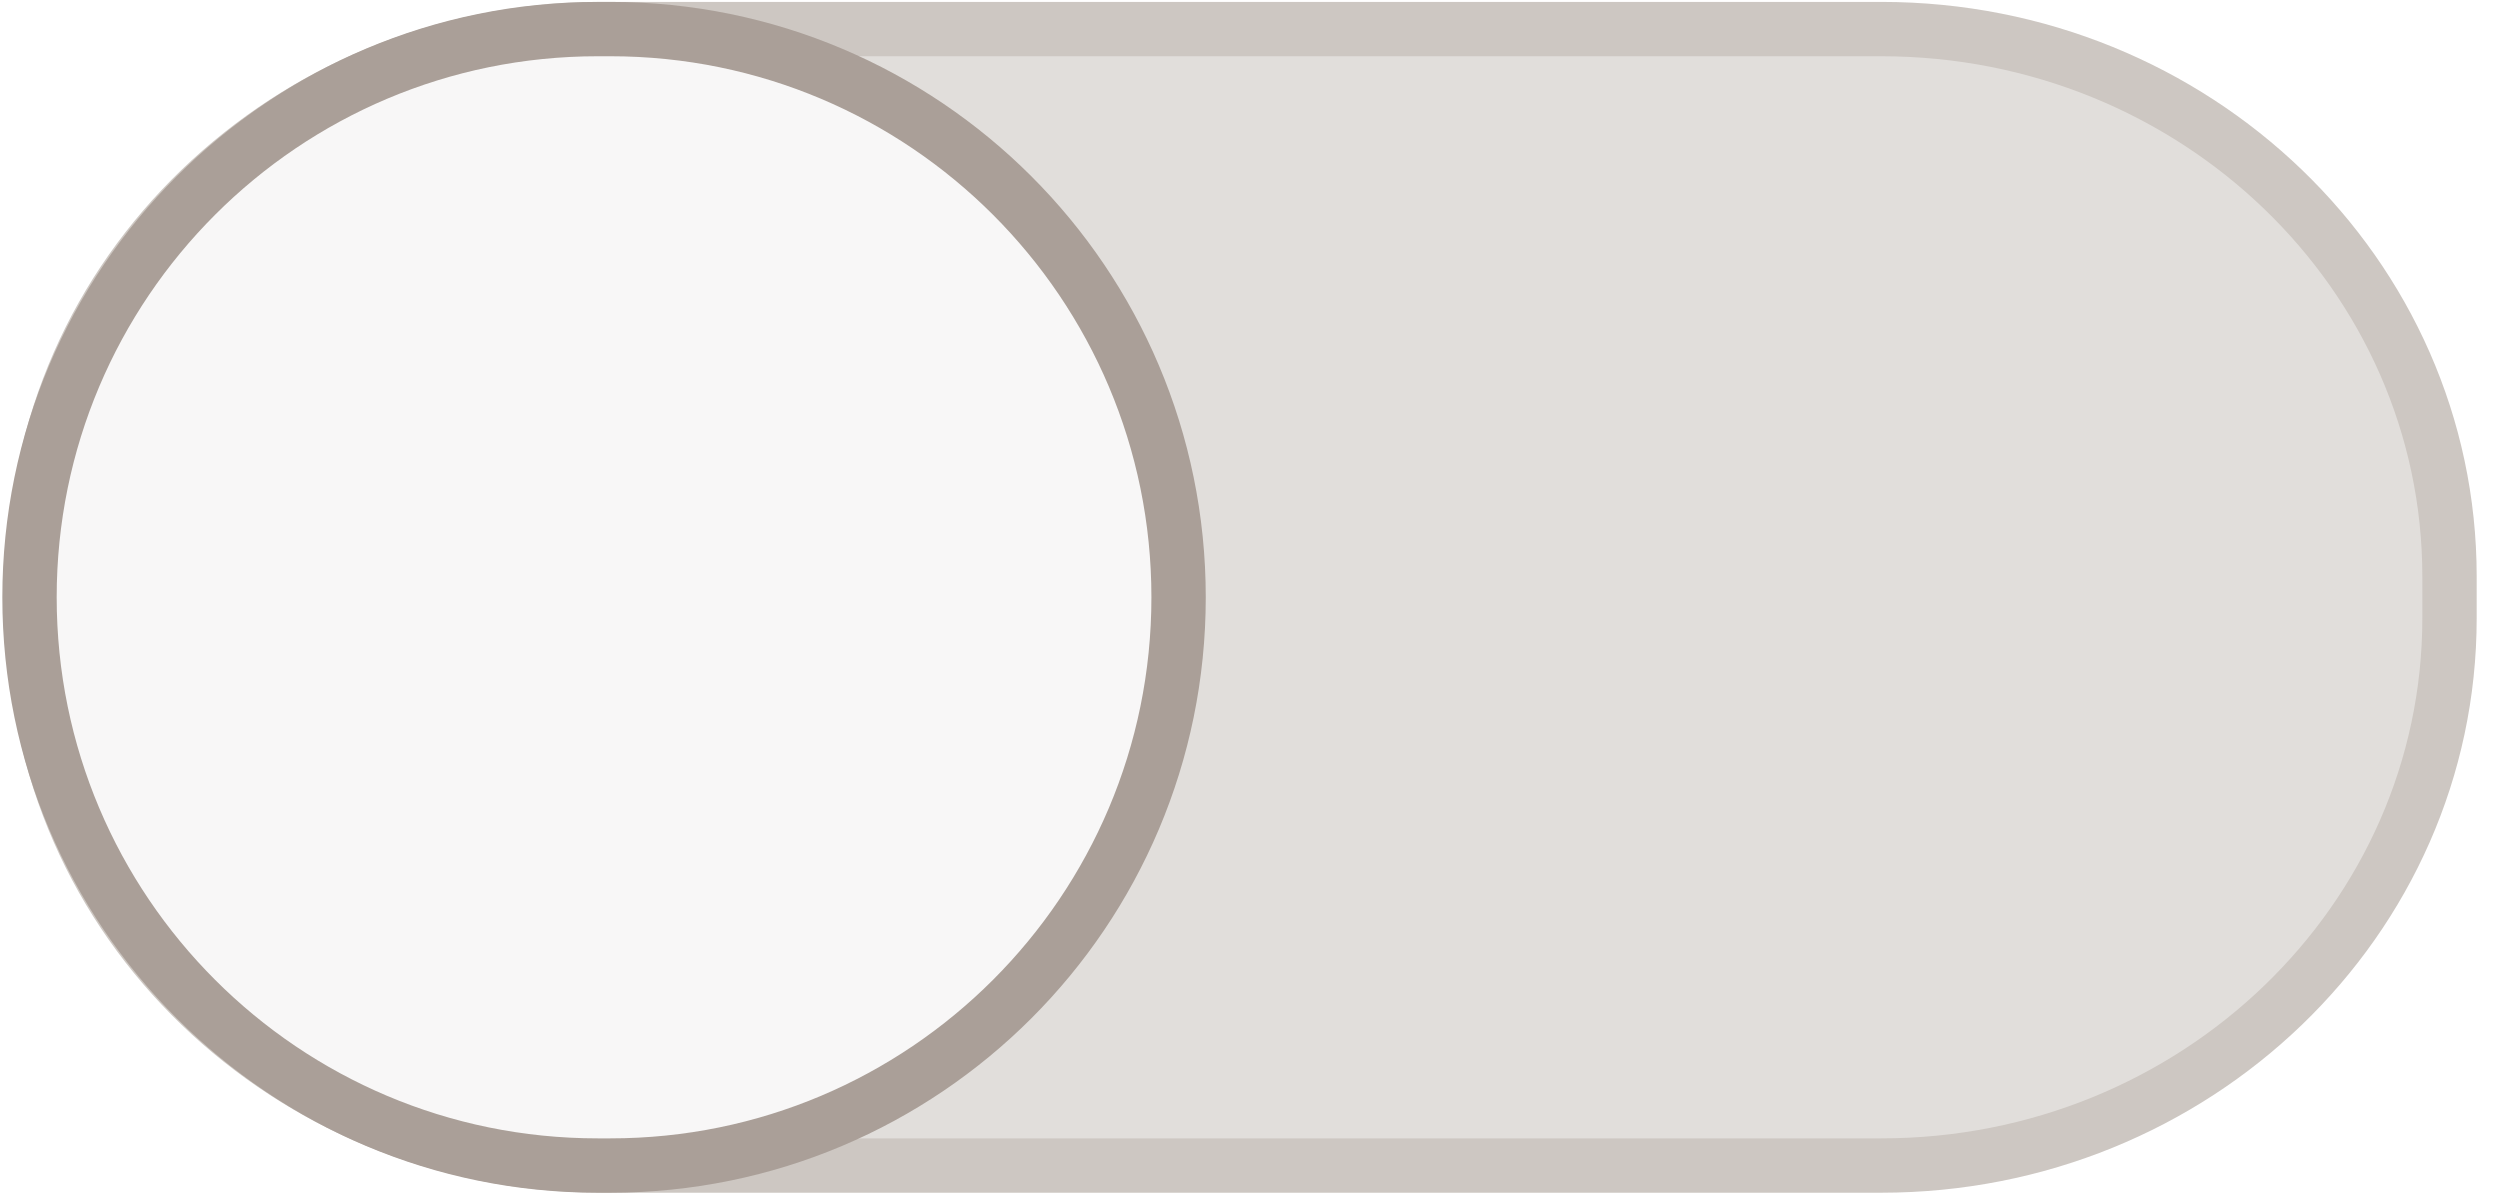
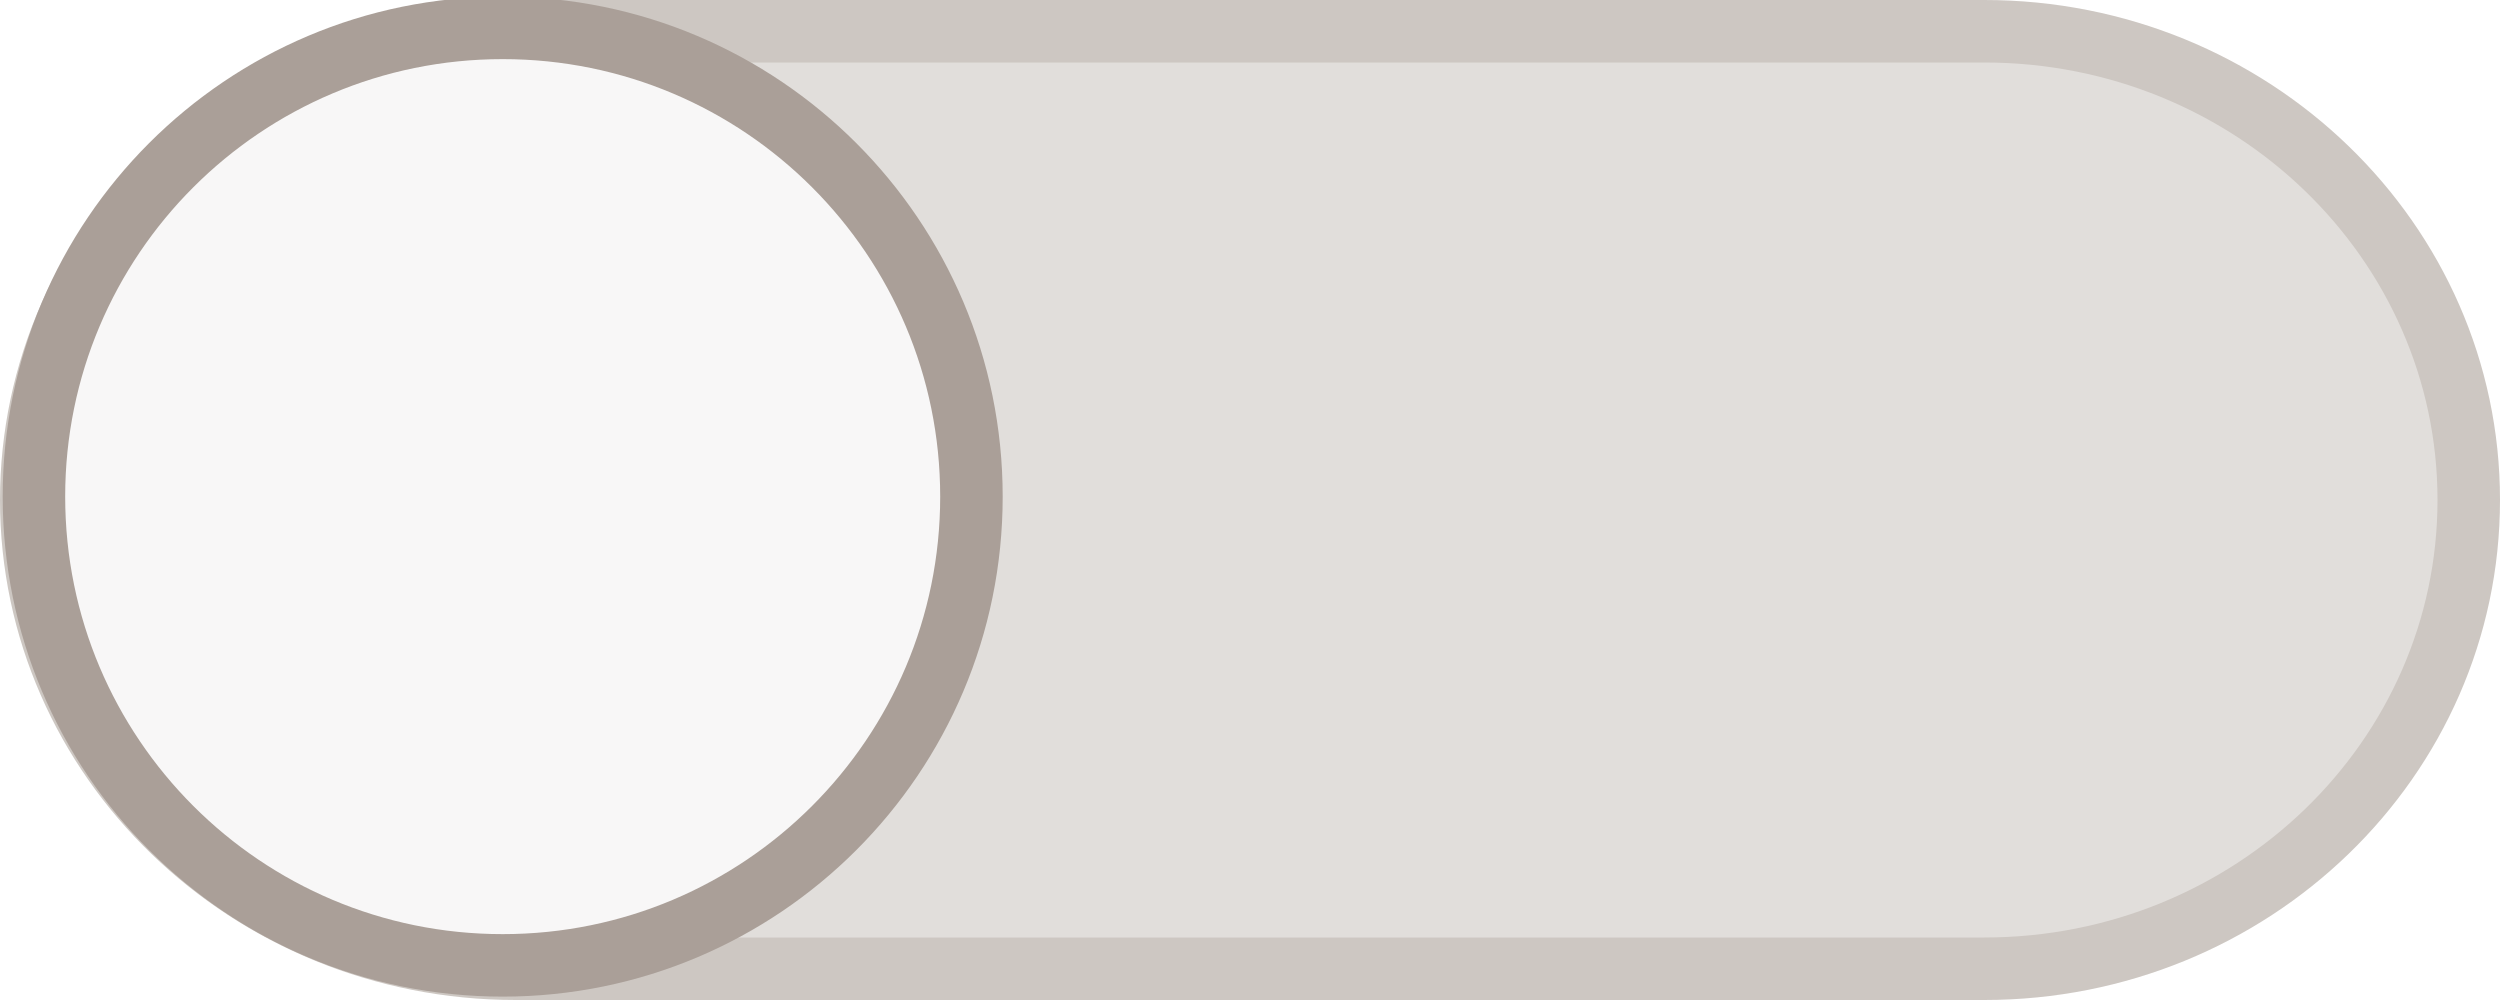
- <svg xmlns="http://www.w3.org/2000/svg" width="46" height="22">
-   <g transform="translate(0 -291.18)">
-     <rect style="marker:none;font-variant-east_asian:normal" width="44.446" height="20.911" x=".625" y="291.715" rx="10.455" ry="10.073" fill="#e1dedb" stroke="#cdc7c2" stroke-linecap="round" stroke-linejoin="round" />
-     <rect ry="10.455" rx="10.455" y="291.715" x=".543" height="20.911" width="21.143" style="marker:none;font-variant-east_asian:normal" fill="#f8f7f7" stroke="#aa9f98" stroke-linecap="round" stroke-linejoin="round" />
-     <g transform="matrix(.97148 0 0 1 1658.914 -2552.91)" stroke-width="1.015" stroke-linecap="round" stroke-linejoin="round">
-       <rect ry="13.17" rx="13.556" y="1234.681" x="-1242.732" height="26" width="49.409" style="marker:none" fill="#e1dedb" stroke="#cdc7c2" />
-       <rect style="marker:none" width="26.763" height="26" x="-1242.732" y="1234.769" rx="13.511" ry="13.126" fill="#f8f7f7" stroke="#aa9f98" />
-     </g>
-     <g transform="matrix(.97148 0 0 1 1658.914 -2512.91)" stroke-width="1.015" stroke="#2b73cc">
-       <rect style="marker:none" width="49.409" height="26" x="-1242.732" y="1234.681" rx="13.556" ry="13.17" fill="#3081e3" />
-       <rect ry="13.126" rx="13.511" y="1234.769" x="-1220.086" height="26" width="26.763" style="marker:none" fill="#f8f7f7" stroke-linecap="round" stroke-linejoin="round" />
-     </g>
+ <svg xmlns="http://www.w3.org/2000/svg" width="40" height="16" version="1.1" id="svg20">
+   <defs id="defs24" />
+   <rect id="rect2" ry="7.5" rx="7.753" y="0.5" x="0.5" height="15" width="39" style="fill:#e1dedb;stroke:#cdc7c2;stroke-width:1;stroke-linecap:round;stroke-linejoin:round;marker:none" />
+   <rect id="rect4" style="fill:#f8f7f7;stroke:#aa9f98;stroke-width:1;stroke-linecap:round;stroke-linejoin:round;marker:none" width="15" height="15" x="0.543" y="0.446" rx="10.455" ry="10.455" />
+   <g style="stroke-width:1.015;stroke-linecap:round;stroke-linejoin:round" id="g10" transform="matrix(0.97148,0,0,1,1658.914,-2850.09)">
+     <rect id="rect6" style="fill:#e1dedb;stroke:#cdc7c2;marker:none" width="49.409" height="26" x="-1242.732" y="1234.681" rx="13.556" ry="13.17" />
+     <rect id="rect8" ry="13.126" rx="13.511" y="1234.769" x="-1242.732" height="26" width="26.763" style="fill:#f8f7f7;stroke:#aa9f98;marker:none" />
+   </g>
+   <g style="stroke:#2b73cc;stroke-width:1.015" id="g16" transform="matrix(0.97148,0,0,1,1658.914,-2810.09)">
+     <rect id="rect12" ry="13.17" rx="13.556" y="1234.681" x="-1242.732" height="26" width="49.409" style="fill:#3081e3;marker:none" />
+     <rect id="rect14" style="fill:#f8f7f7;stroke-linecap:round;stroke-linejoin:round;marker:none" width="26.763" height="26" x="-1220.086" y="1234.769" rx="13.511" ry="13.126" />
  </g>
</svg>
